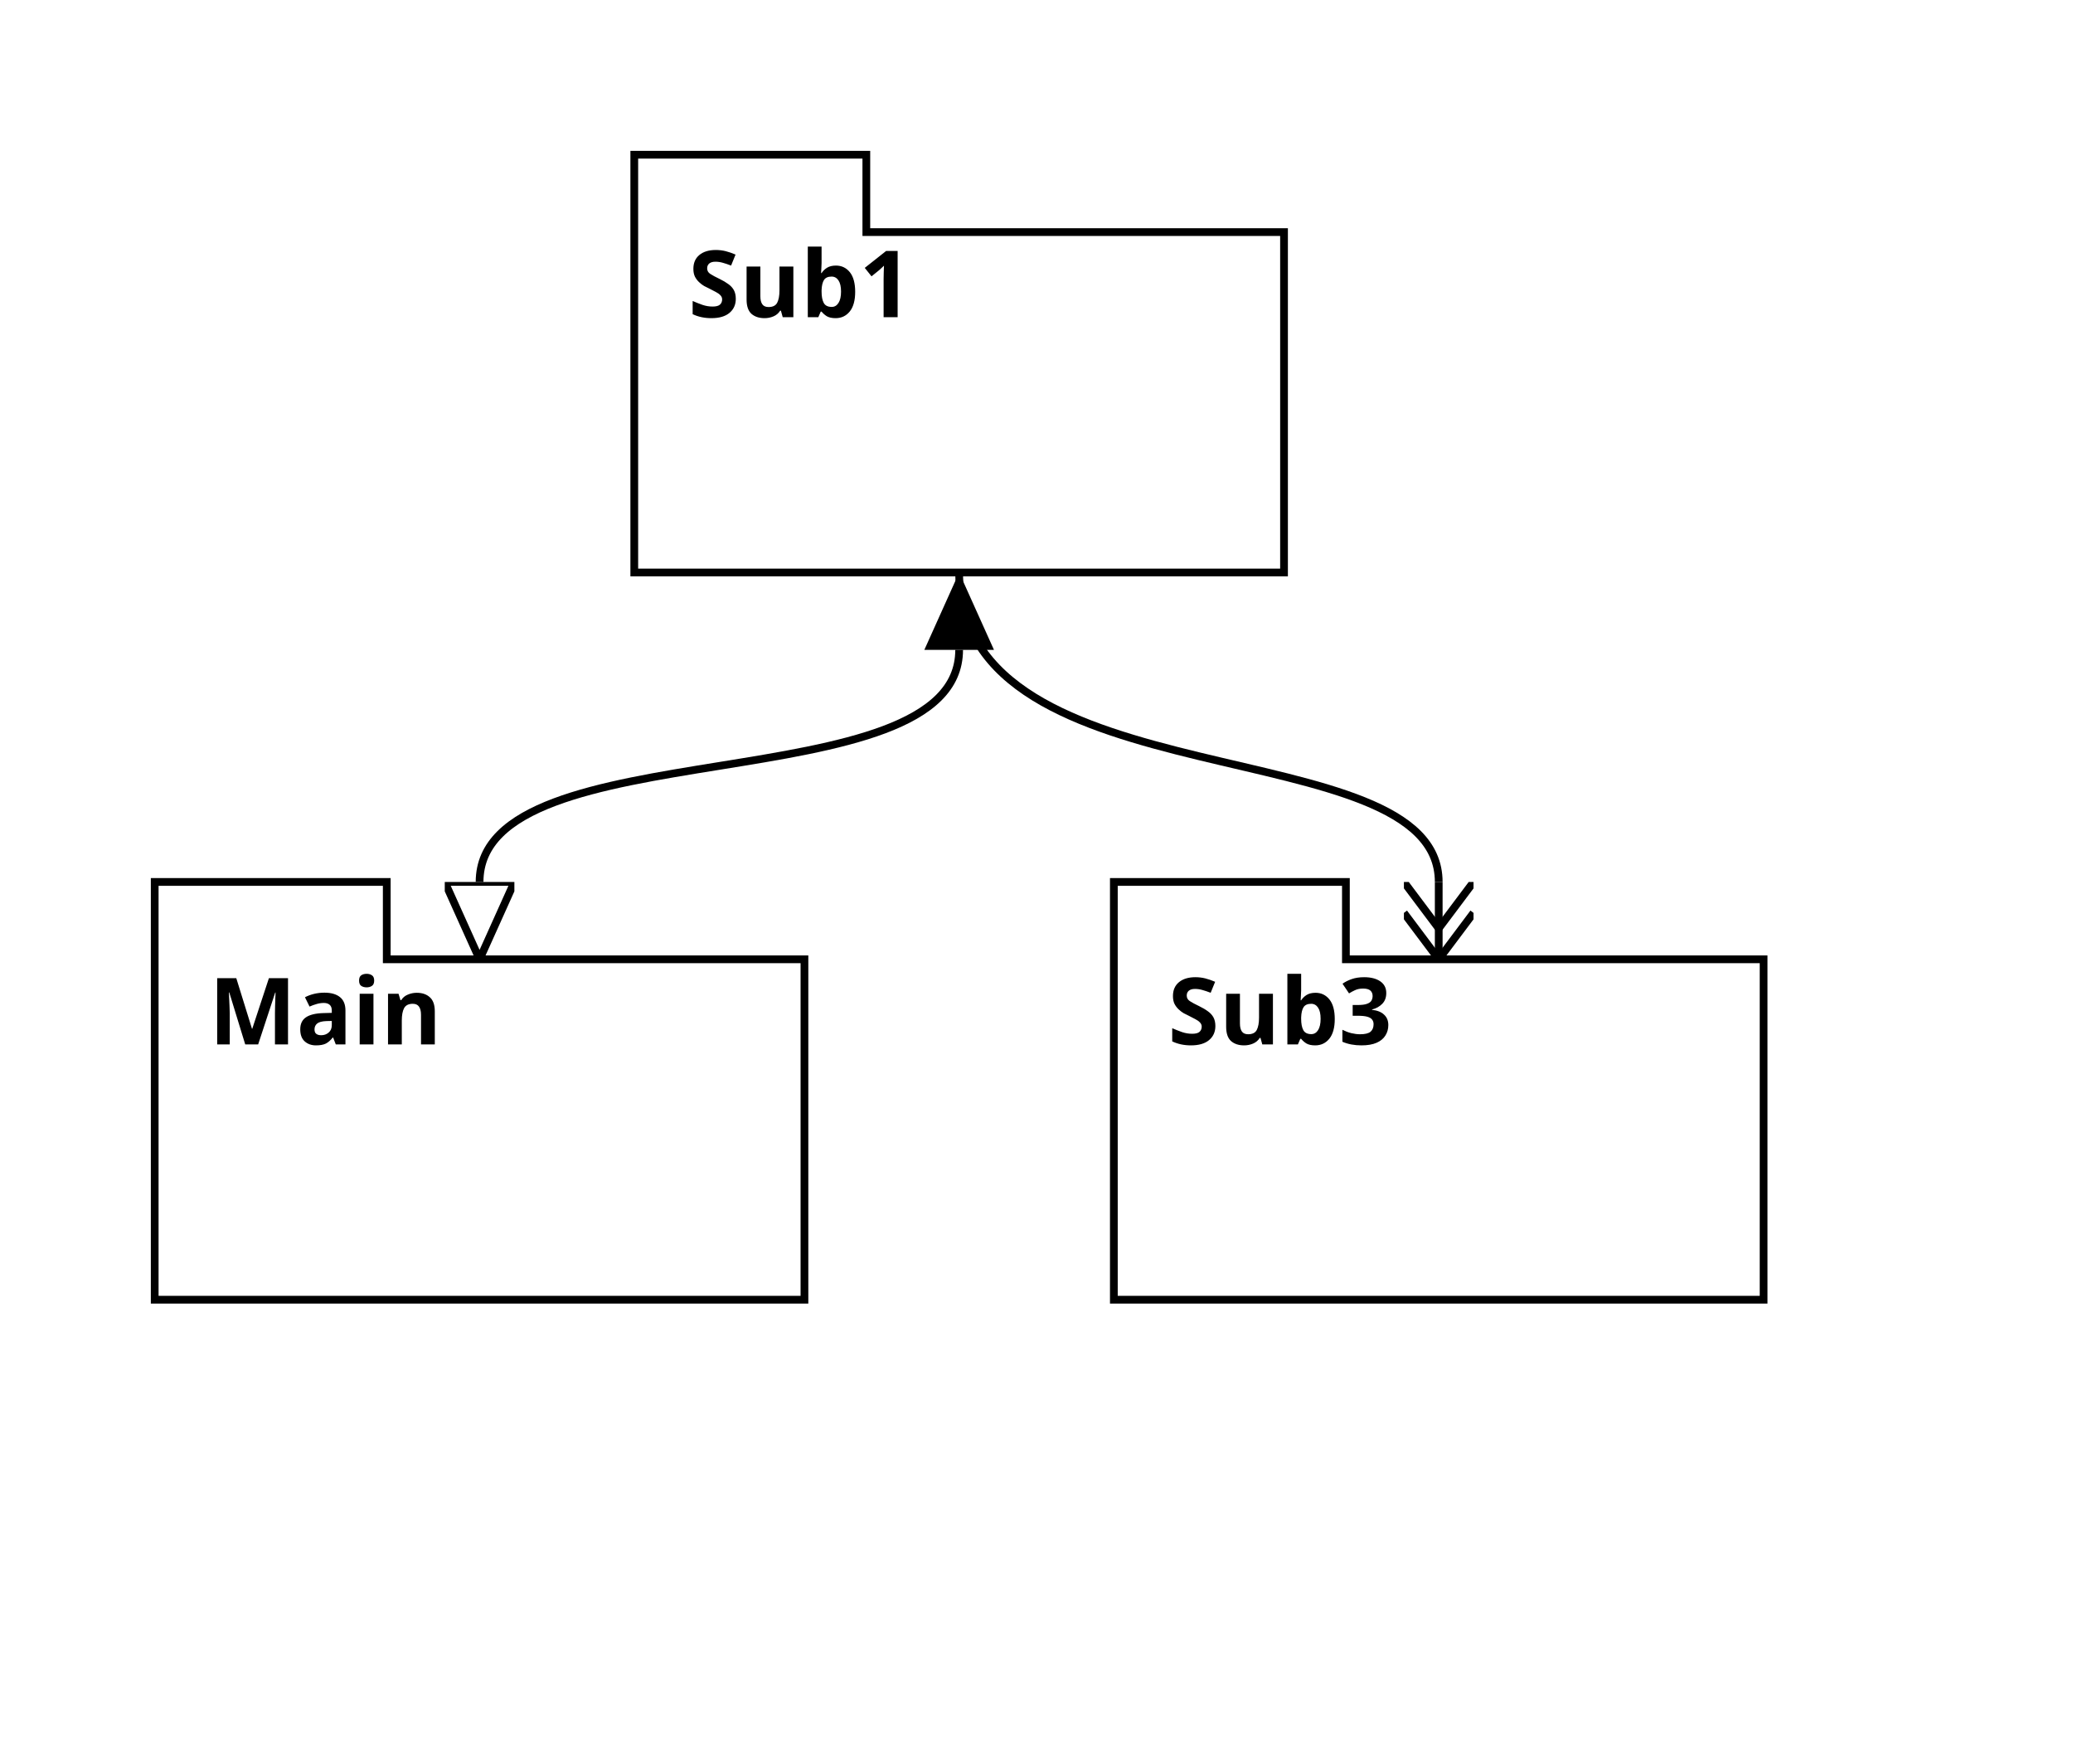
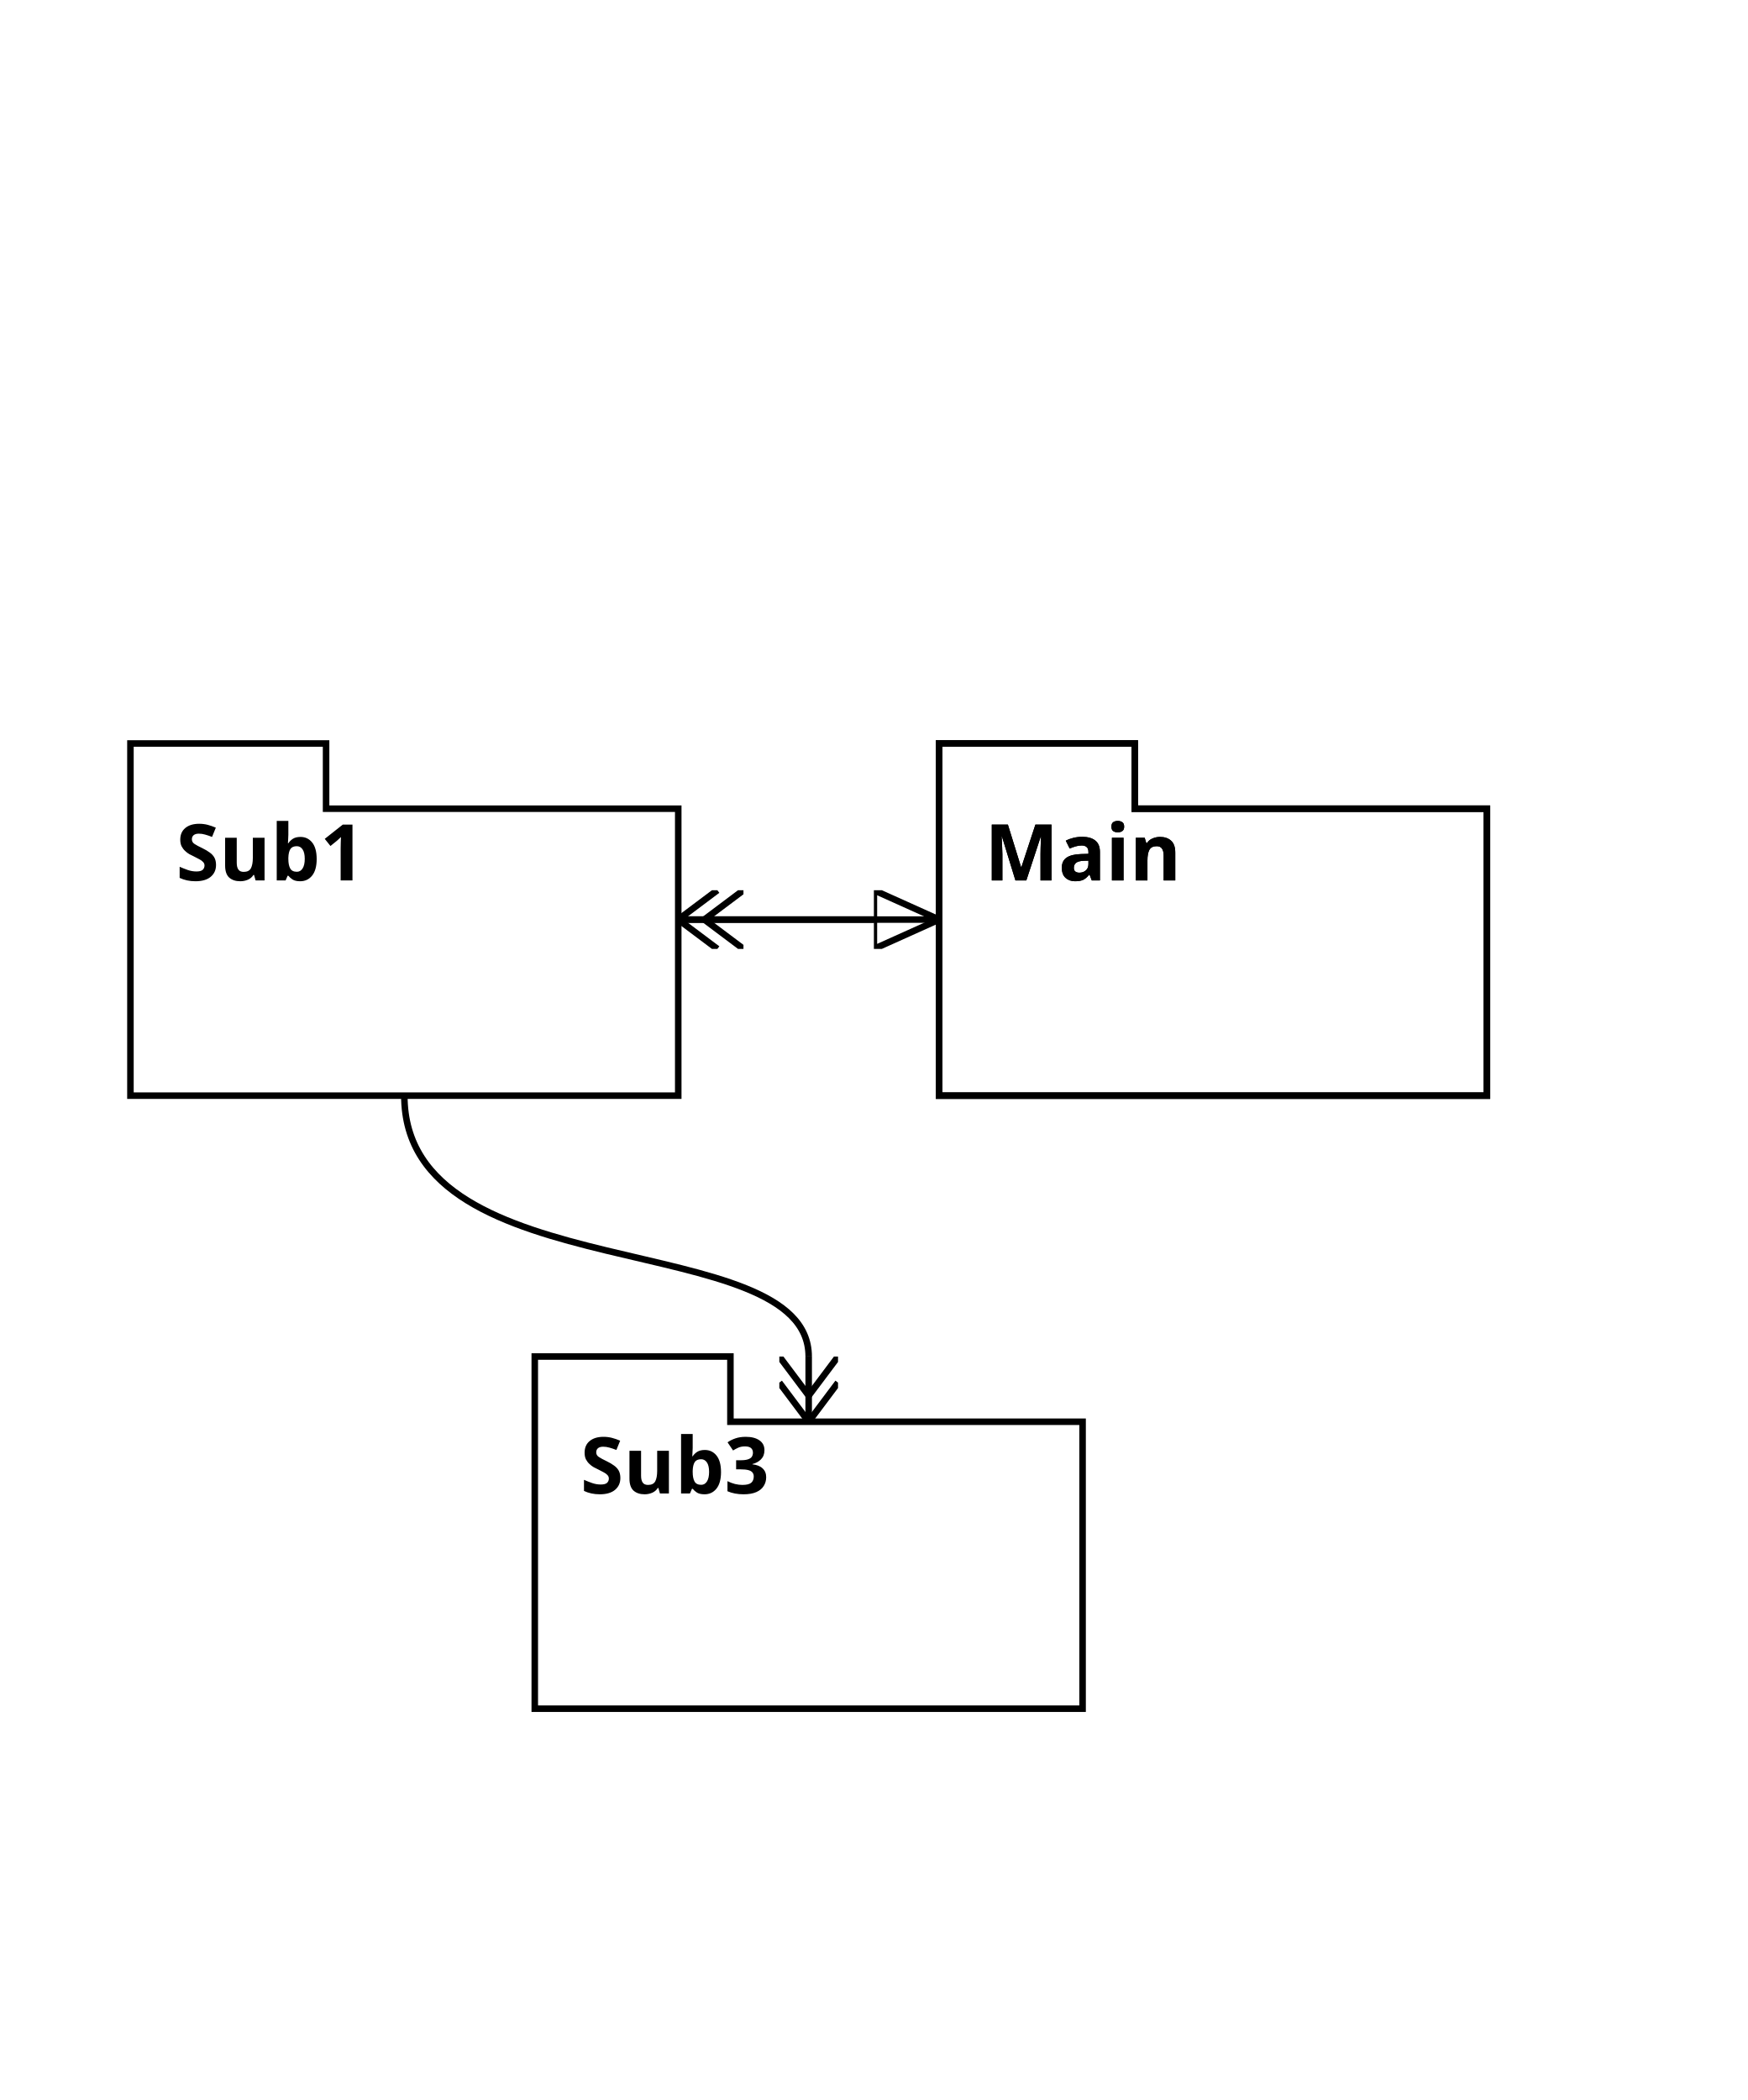
- <svg xmlns="http://www.w3.org/2000/svg" viewBox="0 0 268 228">
+ <svg xmlns="http://www.w3.org/2000/svg" viewBox="0 0 268 322">
  <symbol id="module_icon" viewbox="0 0 20 20">
    <rect fill="lightgrey" height="5" stroke="black" stroke-width="1" width="10" x="0" y="0" />
    <rect fill="lightgrey" height="10" stroke="black" stroke-width="1" width="20" x="0" y="5" />
  </symbol>
  <marker id="composite_arrow" markerHeight="9" markerUnits="users_posaceOnUse" markerWidth="10" orient="auto-start-reverse" refX="0" refY="4.5">
    <polyline fill="none" points="0 0, 6 4.5, 0 9" stroke="black" stroke-width="1" />
    <polyline fill="none" points="4 0, 10 4.5, 4 9" stroke="black" stroke-width="1" />
    <polyline fill="none" points="0 4.5, 10 4.5" stroke="black" stroke-width="1" />
  </marker>
  <marker id="supportedby_arrow" markerHeight="9" markerUnits="users_posaceOnUse" markerWidth="10" orient="auto-start-reverse" refX="0" refY="4.5">
    <polyline fill="black" points="0 0, 10 4.5, 0 9" />
  </marker>
  <marker id="incontextof_arrow" markerHeight="9" markerUnits="users_posaceOnUse" markerWidth="10" orient="auto-start-reverse" refX="0" refY="4.5">
    <polyline fill="none" points="0 0, 10 4.5, 0 9, 0 0" stroke="black" stroke-width="1" />
  </marker>
+   <g class="gsnelem gsnmodule" id="node_Main">
+     <path class="border" d="M144,114 h30 v10 L228,124 L228,168 L144,168 z" fill="none" stroke="black" stroke-width="1" />
+     <text font-family="AppleSystemUIFont" font-size="12" font-weight="bold" textLength="24" x="151" y="135">
+ Main
+ </text>
+   </g>
  <g class="gsnelem gsnmodule" id="node_Sub1">
-     <path class="border" d="M82,20 h30 v10 L166,30 L166,74 L82,74 z" fill="none" stroke="black" stroke-width="1" />
-     <text font-family="AppleSystemUIFont" font-size="12" font-weight="bold" textLength="25" x="89" y="41">
+     <path class="border" d="M20,114 h30 v10 L104,124 L104,168 L20,168 z" fill="none" stroke="black" stroke-width="1" />
+     <text font-family="AppleSystemUIFont" font-size="12" font-weight="bold" textLength="25" x="27" y="135">
Sub1
</text>
  </g>
  <g class="gsnelem gsnmodule" id="node_Main">
-     <path class="border" d="M20,114 h30 v10 L104,124 L104,168 L20,168 z" fill="none" stroke="black" stroke-width="1" />
-     <text font-family="AppleSystemUIFont" font-size="12" font-weight="bold" textLength="24" x="27" y="135">
+     <path class="border" d="M144,114 h30 v10 L228,124 L228,168 L144,168 z" fill="none" stroke="black" stroke-width="1" />
+     <text font-family="AppleSystemUIFont" font-size="12" font-weight="bold" textLength="24" x="151" y="135">
Main
</text>
  </g>
  <g class="gsnelem gsnmodule" id="node_Sub3">
-     <path class="border" d="M144,114 h30 v10 L228,124 L228,168 L144,168 z" fill="none" stroke="black" stroke-width="1" />
-     <text font-family="AppleSystemUIFont" font-size="12" font-weight="bold" textLength="26" x="151" y="135">
+     <path class="border" d="M82,208 h30 v10 L166,218 L166,262 L82,262 z" fill="none" stroke="black" stroke-width="1" />
+     <text font-family="AppleSystemUIFont" font-size="12" font-weight="bold" textLength="26" x="89" y="229">
Sub3
</text>
  </g>
-   <path class="gsnedge gsninctxt" d="M124,84 C124,104,62,94,62,114" fill="none" marker-end="url(#incontextof_arrow)" marker-start="url(#supportedby_arrow)" stroke="black" stroke-width="1" />
-   <path class="gsnedge gsncomposite" d="M124,74 C124,104,186,94,186,114" fill="none" marker-end="url(#composite_arrow)" stroke="black" stroke-width="1" />
+   <path class="gsnedge gsncomposite" d="M144,141 C144,141,134,141,114,141" fill="none" marker-end="url(#composite_arrow)" stroke="black" stroke-width="1" />
+   <path class="gsnedge gsninctxt" d="M104,141 C104,141,114,141,134,141" fill="none" marker-end="url(#incontextof_arrow)" stroke="black" stroke-width="1" />
+   <path class="gsnedge gsncomposite" d="M62,168 C62,198,124,188,124,208" fill="none" marker-end="url(#composite_arrow)" stroke="black" stroke-width="1" />
</svg>
